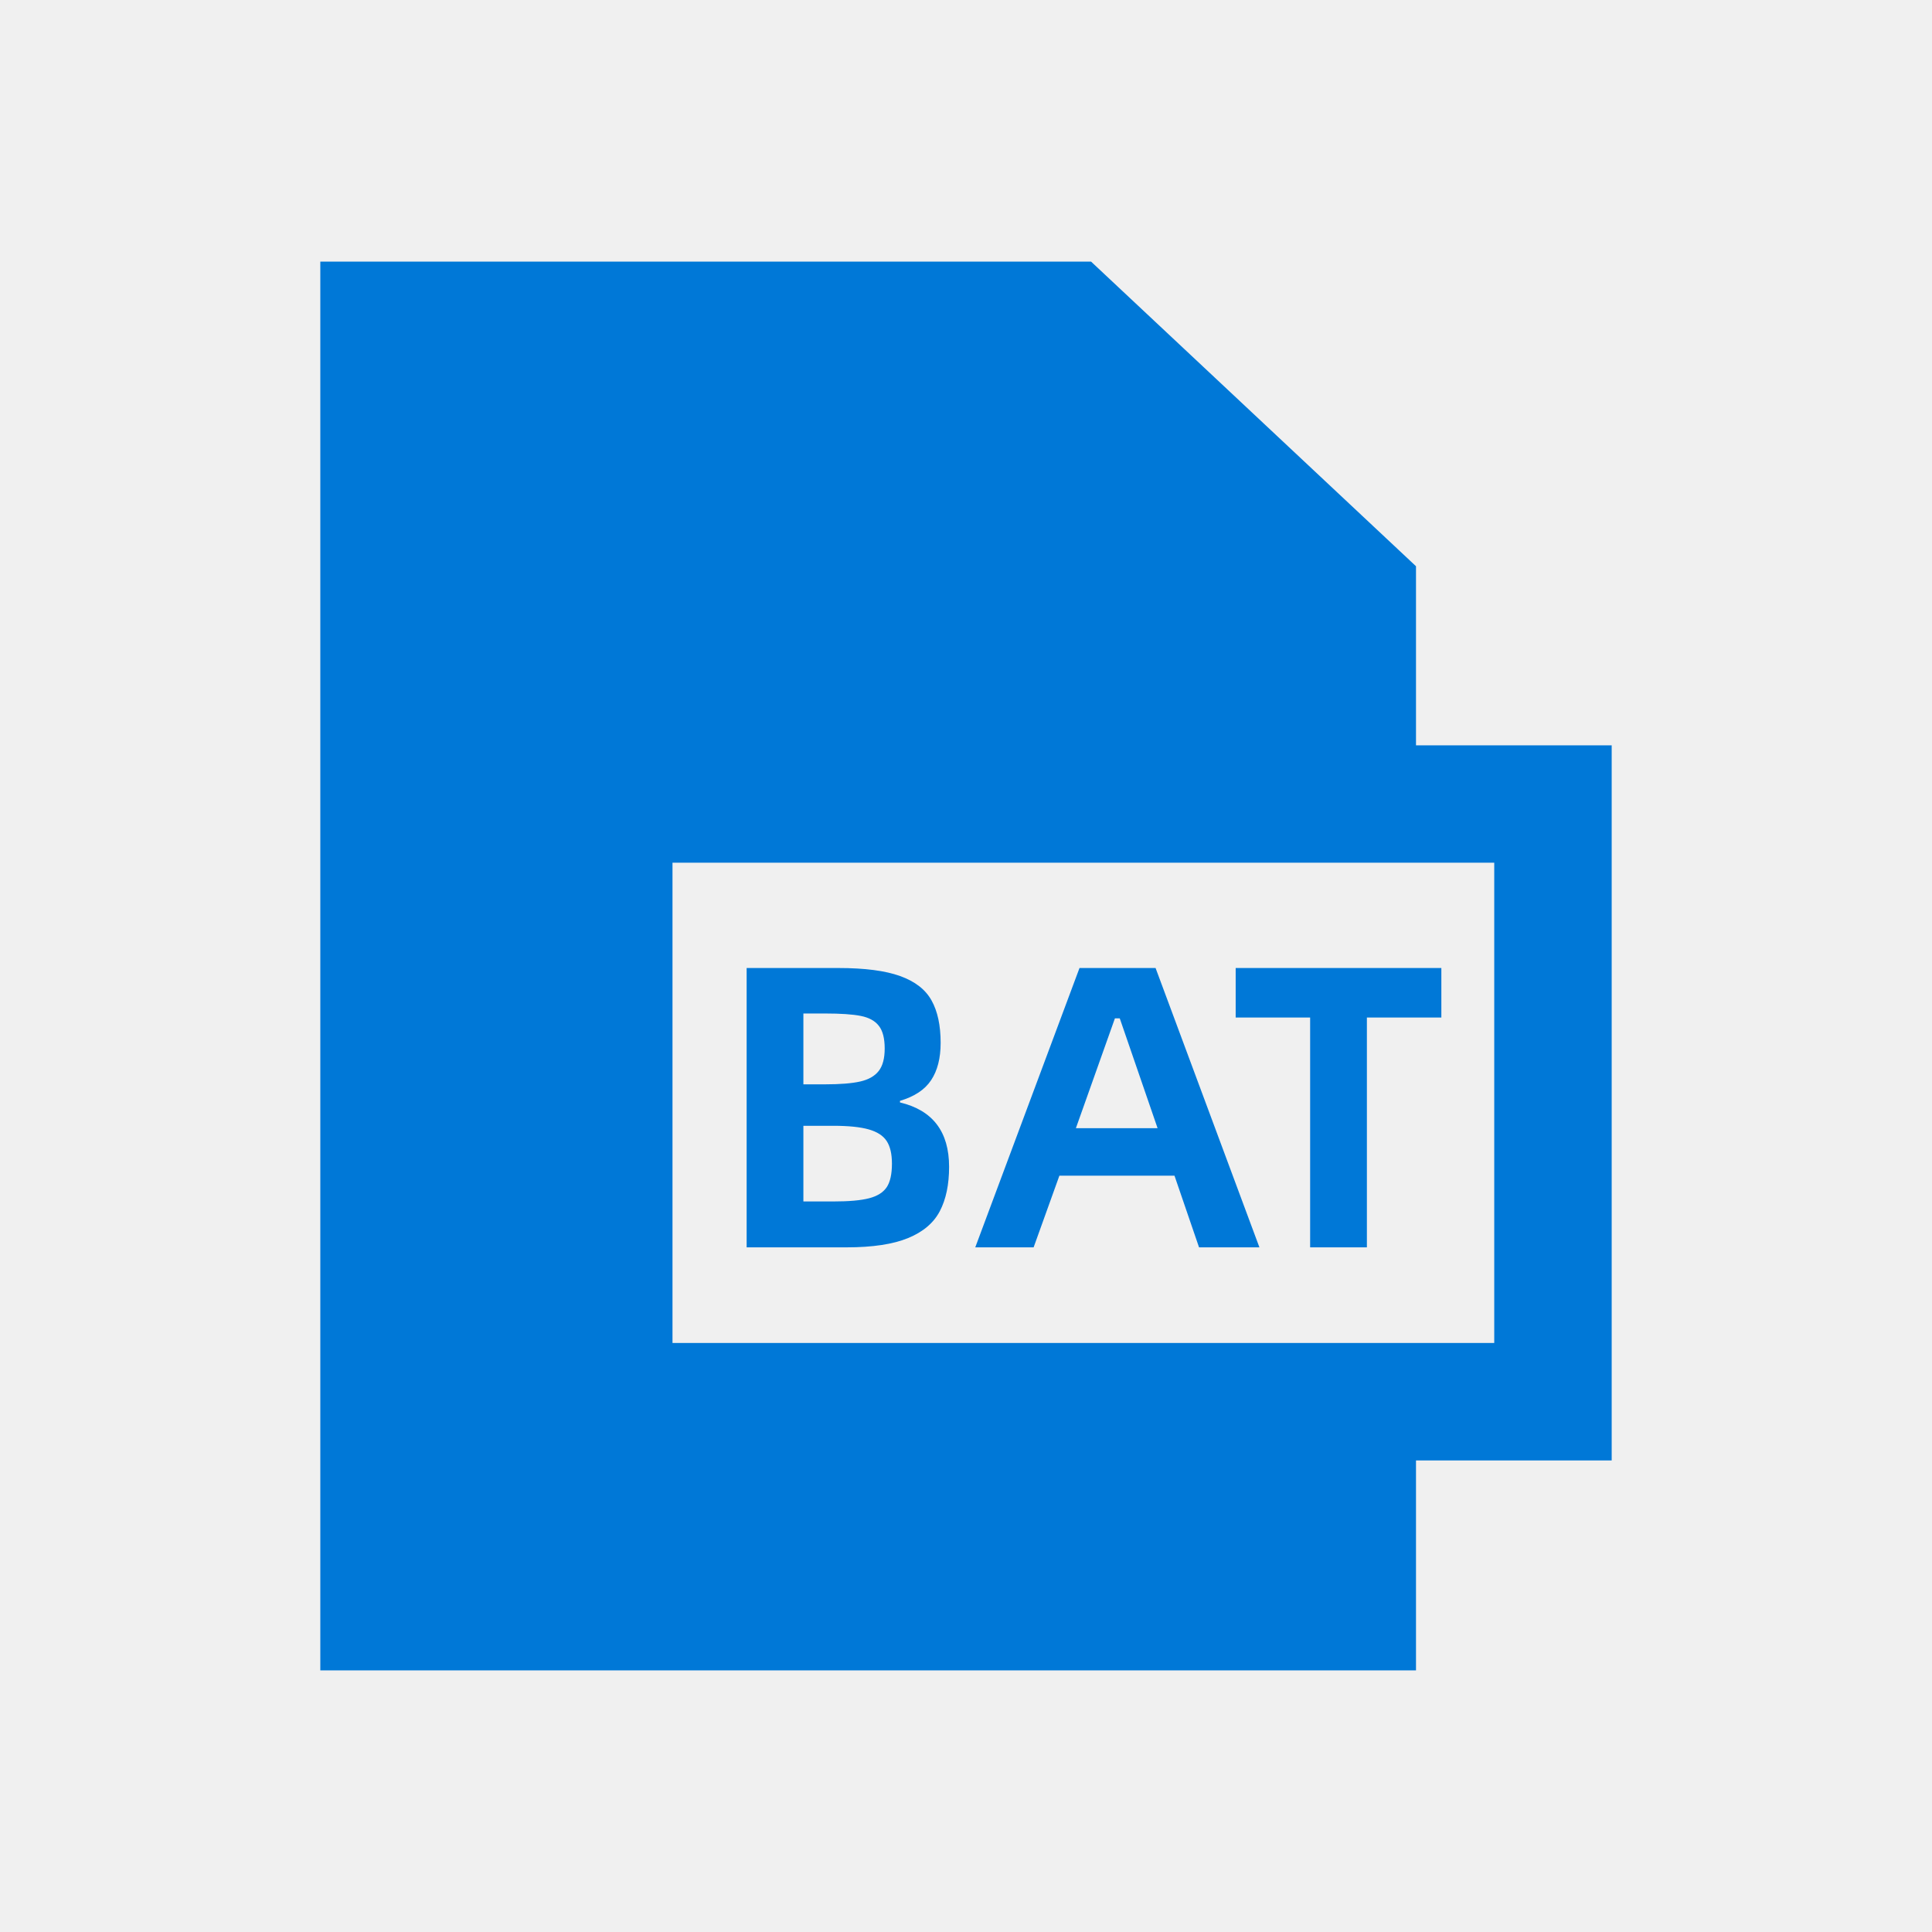
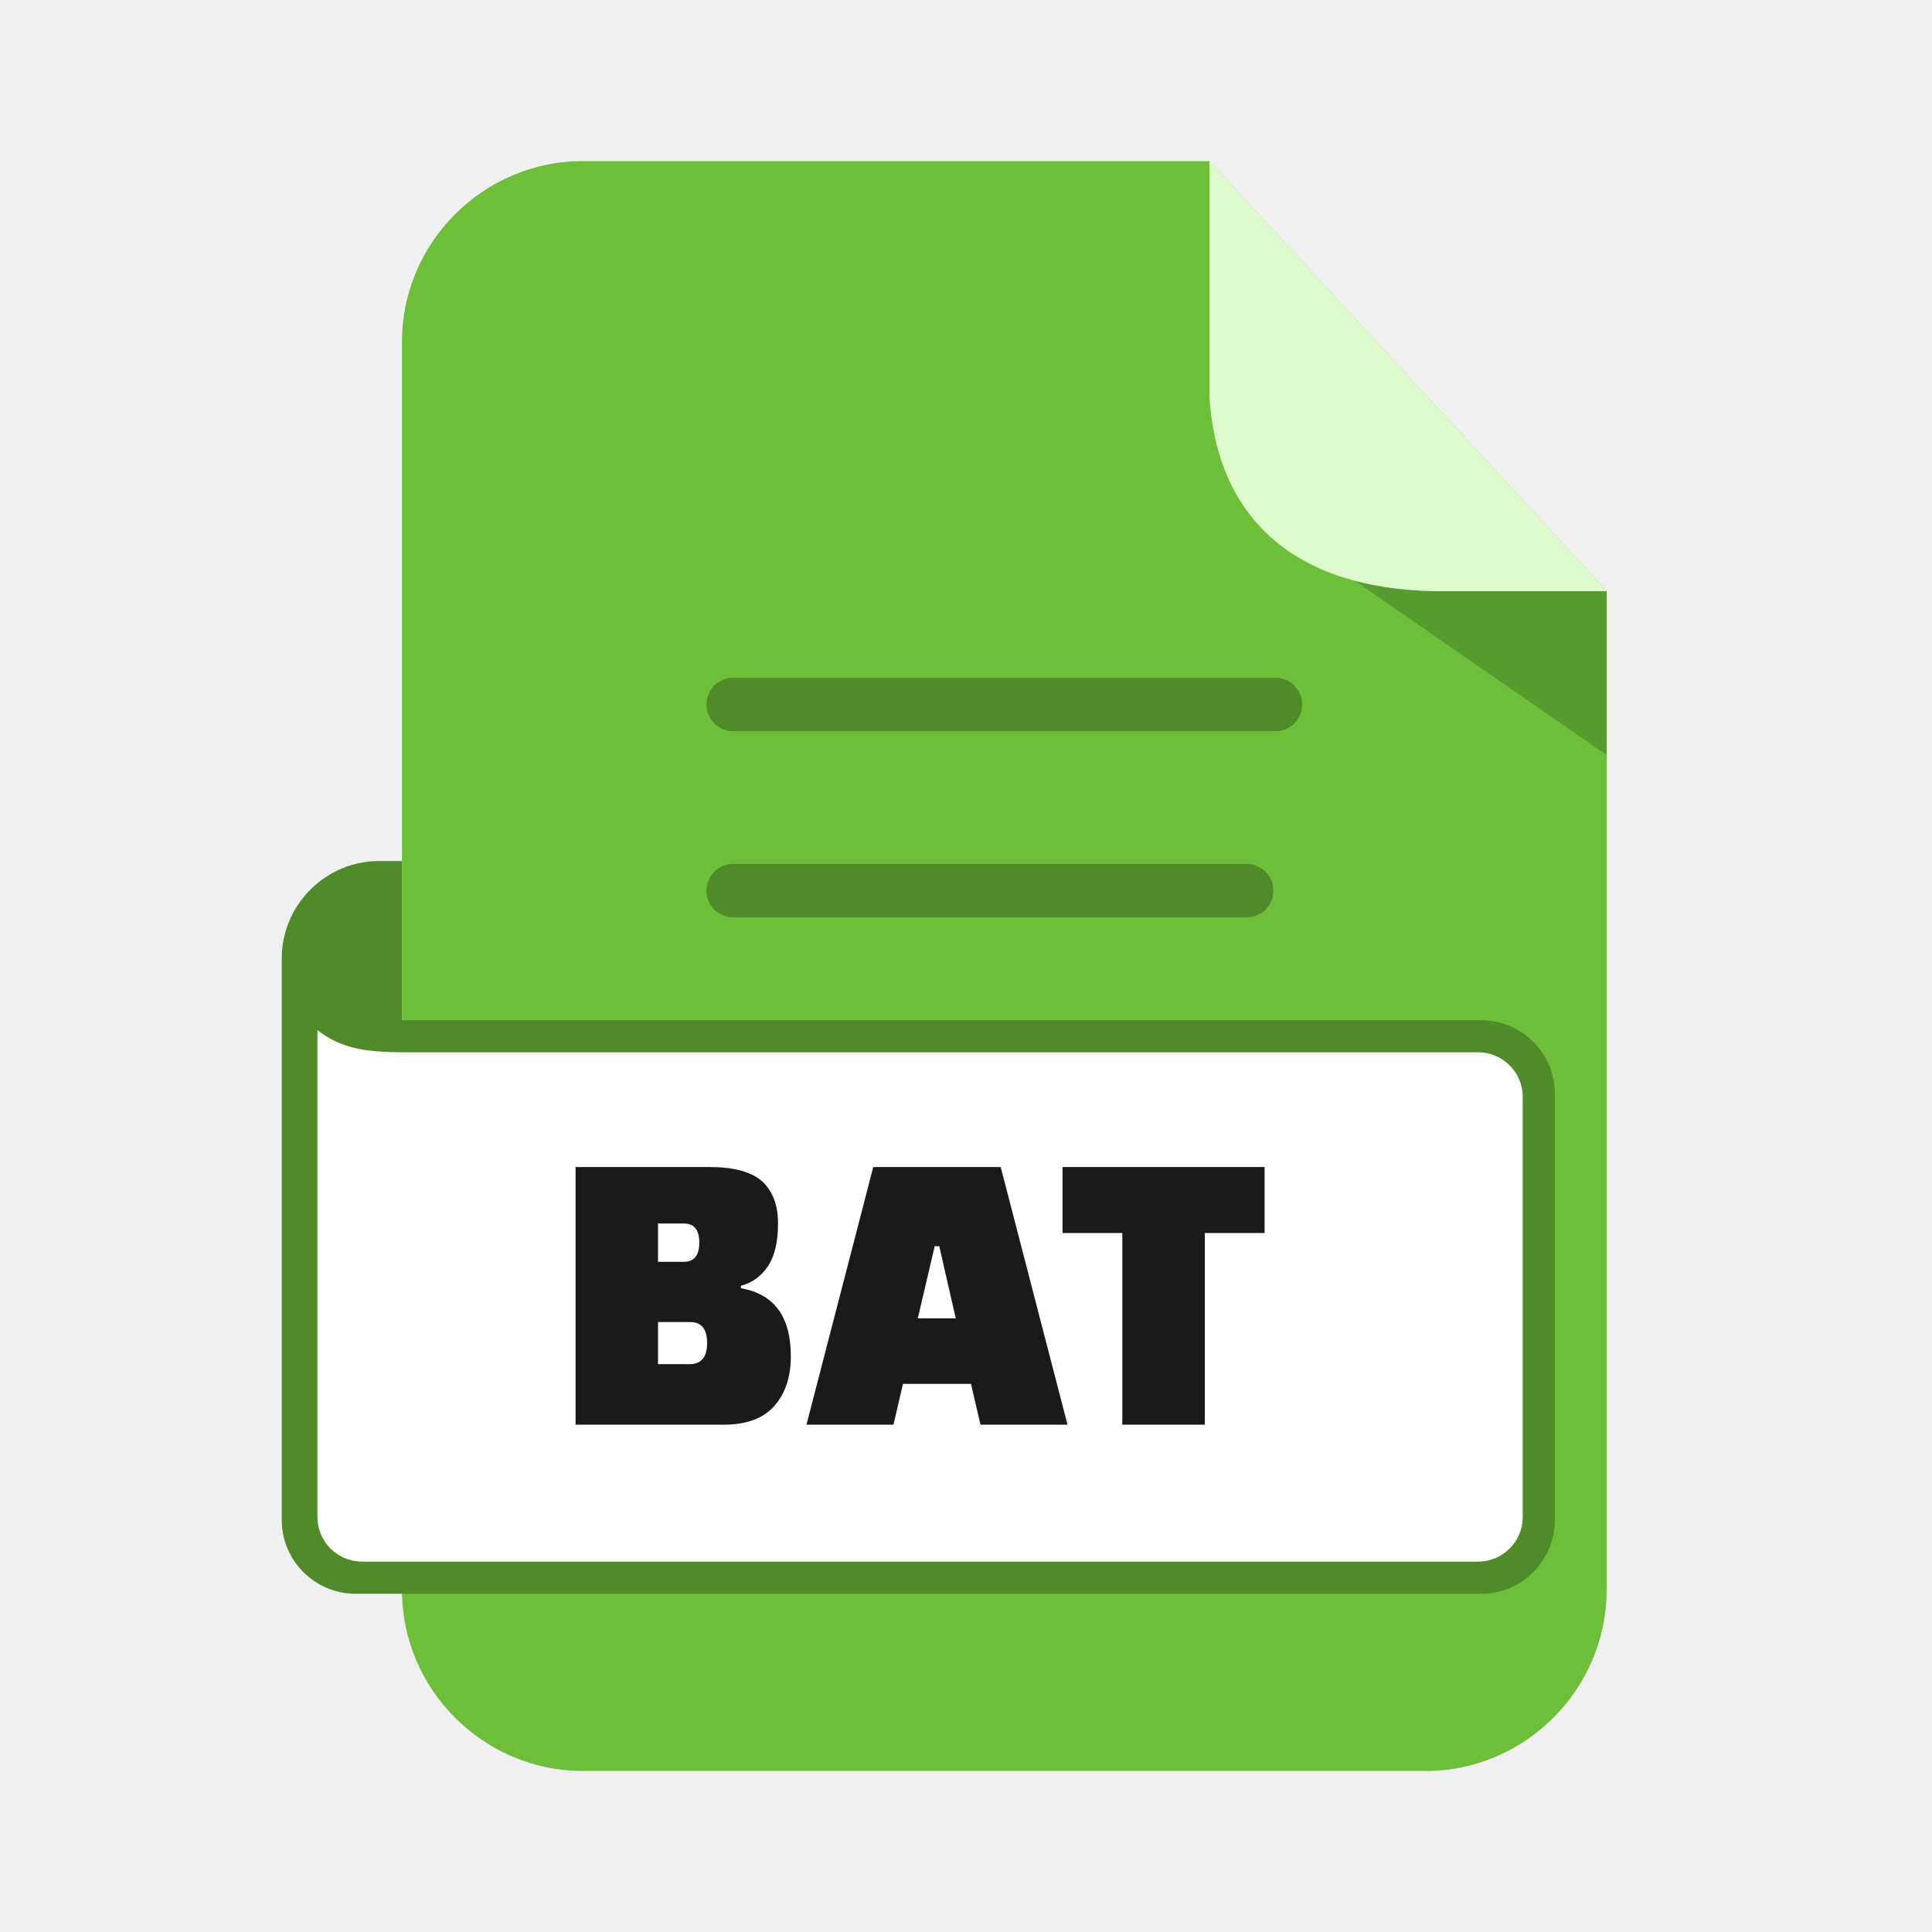
<svg xmlns="http://www.w3.org/2000/svg" fill="none" version="1.1" width="24" height="24" viewBox="0 0 24 24">
  <defs>
    <clipPath id="master_svg0_3105_4207">
      <rect x="0" y="0" width="24" height="24" rx="0" />
    </clipPath>
-     <clipPath id="master_svg1_3338_02832">
-       <rect x="2" y="2" width="20" height="20" rx="2" />
-     </clipPath>
-     <clipPath id="master_svg2_3338_02833">
-       <rect x="3.25" y="3.25" width="17.5" height="17.5" rx="0" />
+     <clipPath id="master_svg1_5379_06014">
+       <rect x="3.5" y="2" width="16.458" height="20" rx="0" />
    </clipPath>
  </defs>
  <g>
    <g clip-path="url(#master_svg0_3105_4207)" />
-     <g clip-path="url(#master_svg1_3338_02832)">
-       <g clip-path="url(#master_svg2_3338_02833)">
-         <g>
-           <g>
-             <path d="M20.021,9.259L17.59,9.259L17.59,7.034L13.554,3.25L3.979,3.25L3.979,20.75L17.59,20.75L17.59,18.142L20.021,18.142L20.021,9.259ZM18.562,16.683L8.354,16.683L8.354,10.717L18.562,10.717L18.562,16.683Z" fill="#0078D7" fill-opacity="1" />
-           </g>
-         </g>
-         <g>
-           <path d="M11.685,12.955Q11.685,13.24,11.567,13.418Q11.45,13.595,11.18,13.675L11.18,13.695Q11.79,13.84,11.79,14.495Q11.79,14.825,11.675,15.045Q11.56,15.265,11.28,15.38Q11,15.495,10.515,15.495L9.275,15.495L9.275,12.025L10.415,12.025Q10.905,12.025,11.182,12.125Q11.46,12.225,11.572,12.428Q11.685,12.63,11.685,12.955ZM10.35,14.925Q10.645,14.925,10.797,14.885Q10.95,14.845,11.015,14.748Q11.08,14.65,11.08,14.455Q11.08,14.275,11.015,14.175Q10.95,14.075,10.792,14.03Q10.635,13.985,10.35,13.985L9.98,13.985L9.98,14.925L10.35,14.925ZM10.25,13.47Q10.53,13.47,10.685,13.435Q10.84,13.4,10.915,13.305Q10.99,13.21,10.99,13.025Q10.99,12.835,10.917,12.743Q10.845,12.65,10.692,12.62Q10.54,12.59,10.25,12.59L9.98,12.59L9.98,13.47L10.25,13.47ZM13.16,14.605L12.84,15.495L12.115,15.495L13.41,12.025L14.355,12.025L15.645,15.495L14.895,15.495L14.59,14.605L13.16,14.605ZM14.38,14.015L13.91,12.65L13.85,12.65L13.365,14.015L14.38,14.015ZM16.98,12.64L16.98,15.495L16.275,15.495L16.275,12.64L15.35,12.64L15.35,12.025L17.905,12.025L17.905,12.64L16.98,12.64Z" fill="#0078D7" fill-opacity="1" />
-         </g>
+     <g clip-path="url(#master_svg1_5379_06014)">
+       <g>
+         <path d="M7.241,2.001L15.024,2.001L19.958,7.338L19.958,19.752C19.958,20.985,18.943,22,17.71,22L7.241,22C6.008,22,4.993,20.989,4.993,19.752L4.993,4.248C4.993,3.012,6.005,2.001,7.241,2.001Z" fill-rule="evenodd" fill="#6DBF39" fill-opacity="1" />
+       </g>
+       <g>
+         <path d="M16.832,7.215L16.831,7.215L19.958,9.38L19.958,7.344L17.833,7.344C17.463,7.338,17.129,7.294,16.832,7.215Z" fill-rule="evenodd" fill="#589B2E" fill-opacity="1" />
+       </g>
+       <g>
+         <path d="M15.025,2L19.958,7.337L19.958,7.344L17.833,7.344C16.071,7.316,15.123,6.43,15.025,4.944L15.025,2Z" fill-rule="evenodd" fill="#DFFACD" fill-opacity="1" />
+       </g>
+       <g>
+         <path d="M3.5,18.884L3.5,11.906L3.501,11.857C3.527,11.214,4.061,10.696,4.71,10.696L4.993,10.696L4.993,12.673L18.401,12.673C18.904,12.673,19.315,13.084,19.315,13.587L19.315,18.884C19.315,19.386,18.903,19.798,18.401,19.798L4.414,19.798C3.912,19.798,3.5,19.386,3.5,18.884Z" fill="#4F8C29" fill-opacity="1" />
+       </g>
+       <g>
+         <path d="M9.108,11.396C8.924,11.396,8.776,11.248,8.776,11.064C8.776,10.881,8.924,10.732,9.108,10.732L15.487,10.732C15.67,10.732,15.819,10.881,15.819,11.064C15.819,11.248,15.67,11.396,15.487,11.396L9.108,11.396ZM9.108,9.083C8.924,9.083,8.776,8.934,8.776,8.751C8.776,8.568,8.924,8.419,9.108,8.419L15.844,8.419C16.027,8.419,16.176,8.568,16.176,8.751C16.176,8.934,16.027,9.083,15.844,9.083L9.108,9.083Z" fill="#4F8C29" fill-opacity="1" />
+       </g>
+       <g>
+         <path d="M3.943,12.796L3.943,18.845C3.943,19.15,4.192,19.399,4.497,19.399L18.362,19.399C18.667,19.399,18.916,19.15,18.916,18.845L18.916,13.626C18.916,13.322,18.667,13.072,18.362,13.072L4.981,13.072C4.488,13.068,4.216,13.008,3.943,12.796Z" fill="#FFFFFF" fill-opacity="1" />
+       </g>
+       <g>
+         <path d="M7.15,17.698L7.15,14.497L8.81,14.497C9.117,14.497,9.336,14.557,9.468,14.676C9.599,14.796,9.665,14.97,9.665,15.199C9.665,15.428,9.623,15.604,9.54,15.729C9.456,15.854,9.344,15.935,9.204,15.972L9.204,16.003C9.617,16.075,9.824,16.356,9.824,16.848C9.824,17.104,9.756,17.31,9.619,17.465C9.482,17.621,9.272,17.698,8.989,17.698L7.15,17.698ZM8.574,16.423L8.174,16.423L8.174,16.946L8.569,16.946C8.712,16.946,8.784,16.858,8.784,16.684C8.784,16.51,8.714,16.423,8.574,16.423ZM8.497,15.199L8.174,15.199L8.174,15.675L8.492,15.675C8.622,15.675,8.687,15.596,8.687,15.437C8.687,15.278,8.623,15.199,8.497,15.199ZM11.099,17.698L10.018,17.698L10.848,14.497L12.431,14.497L13.261,17.698L12.18,17.698L12.062,17.191L11.217,17.191L11.099,17.698ZM11.611,15.481L11.401,16.377L11.873,16.377L11.668,15.481L11.611,15.481ZM15.709,15.317L14.967,15.317L14.967,17.698L13.942,17.698L13.942,15.317L13.199,15.317L13.199,14.497L15.709,14.497L15.709,15.317Z" fill="#1A1A1A" fill-opacity="1" />
      </g>
    </g>
  </g>
</svg>
